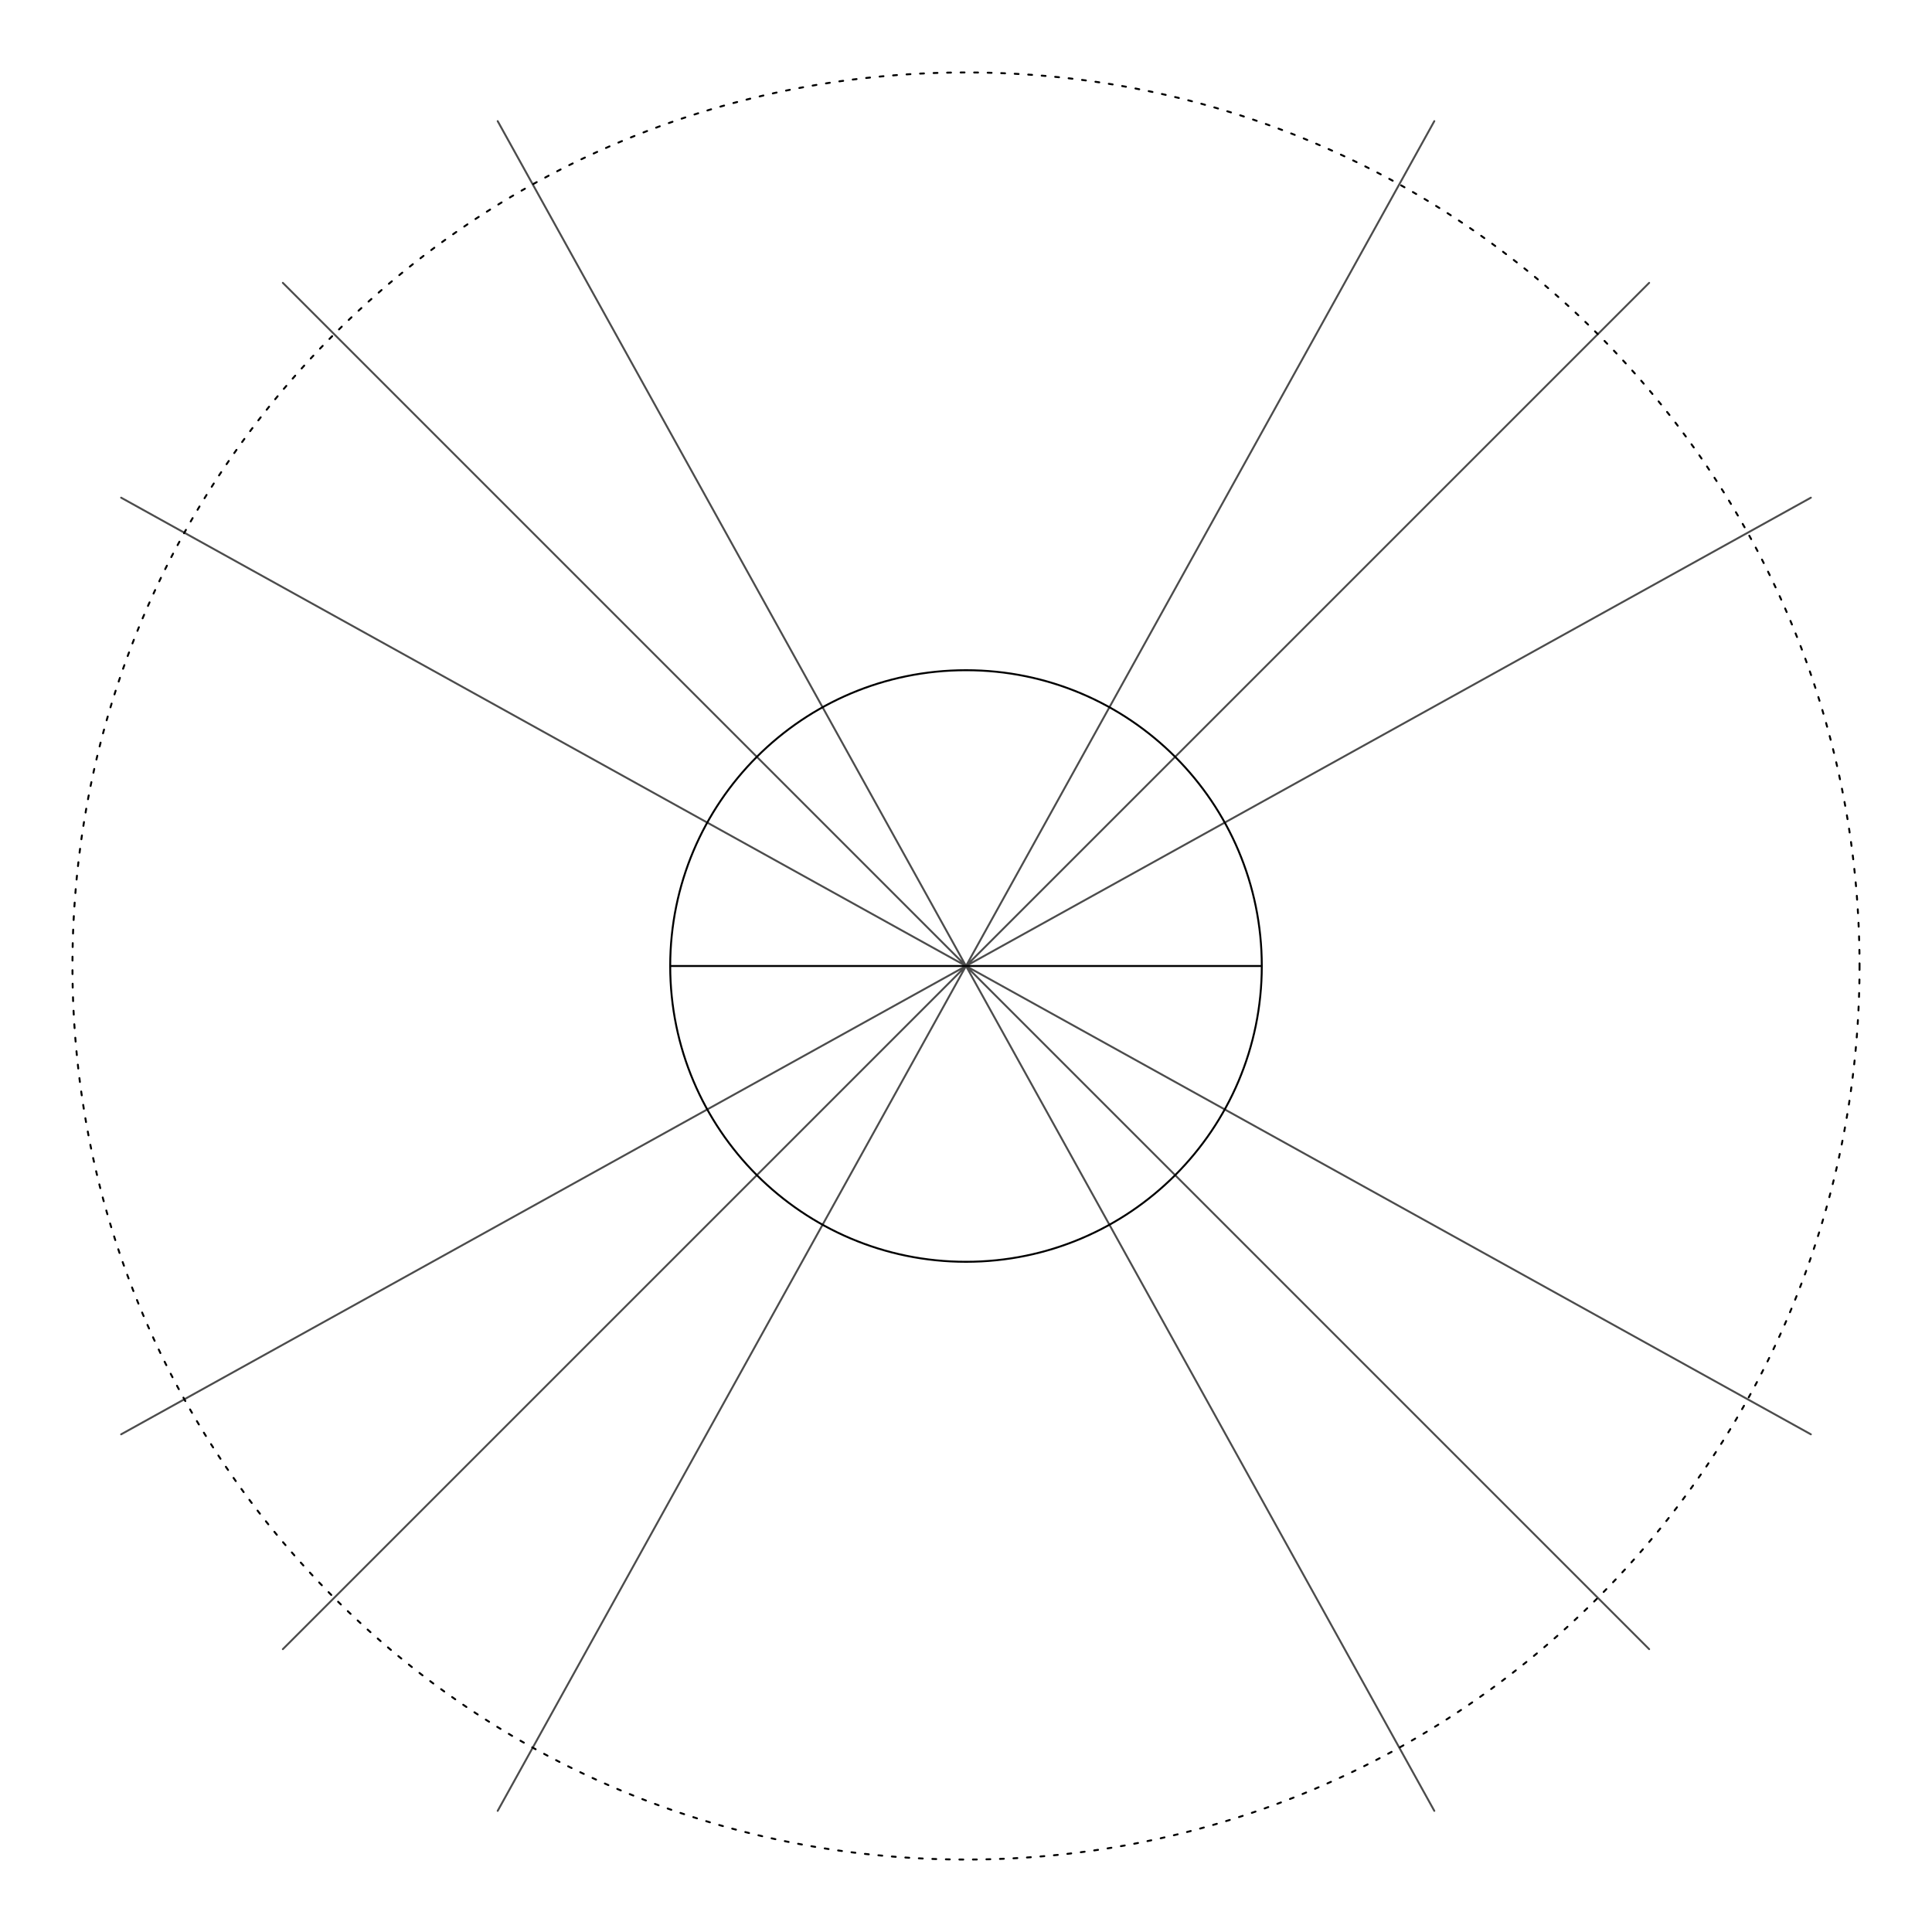
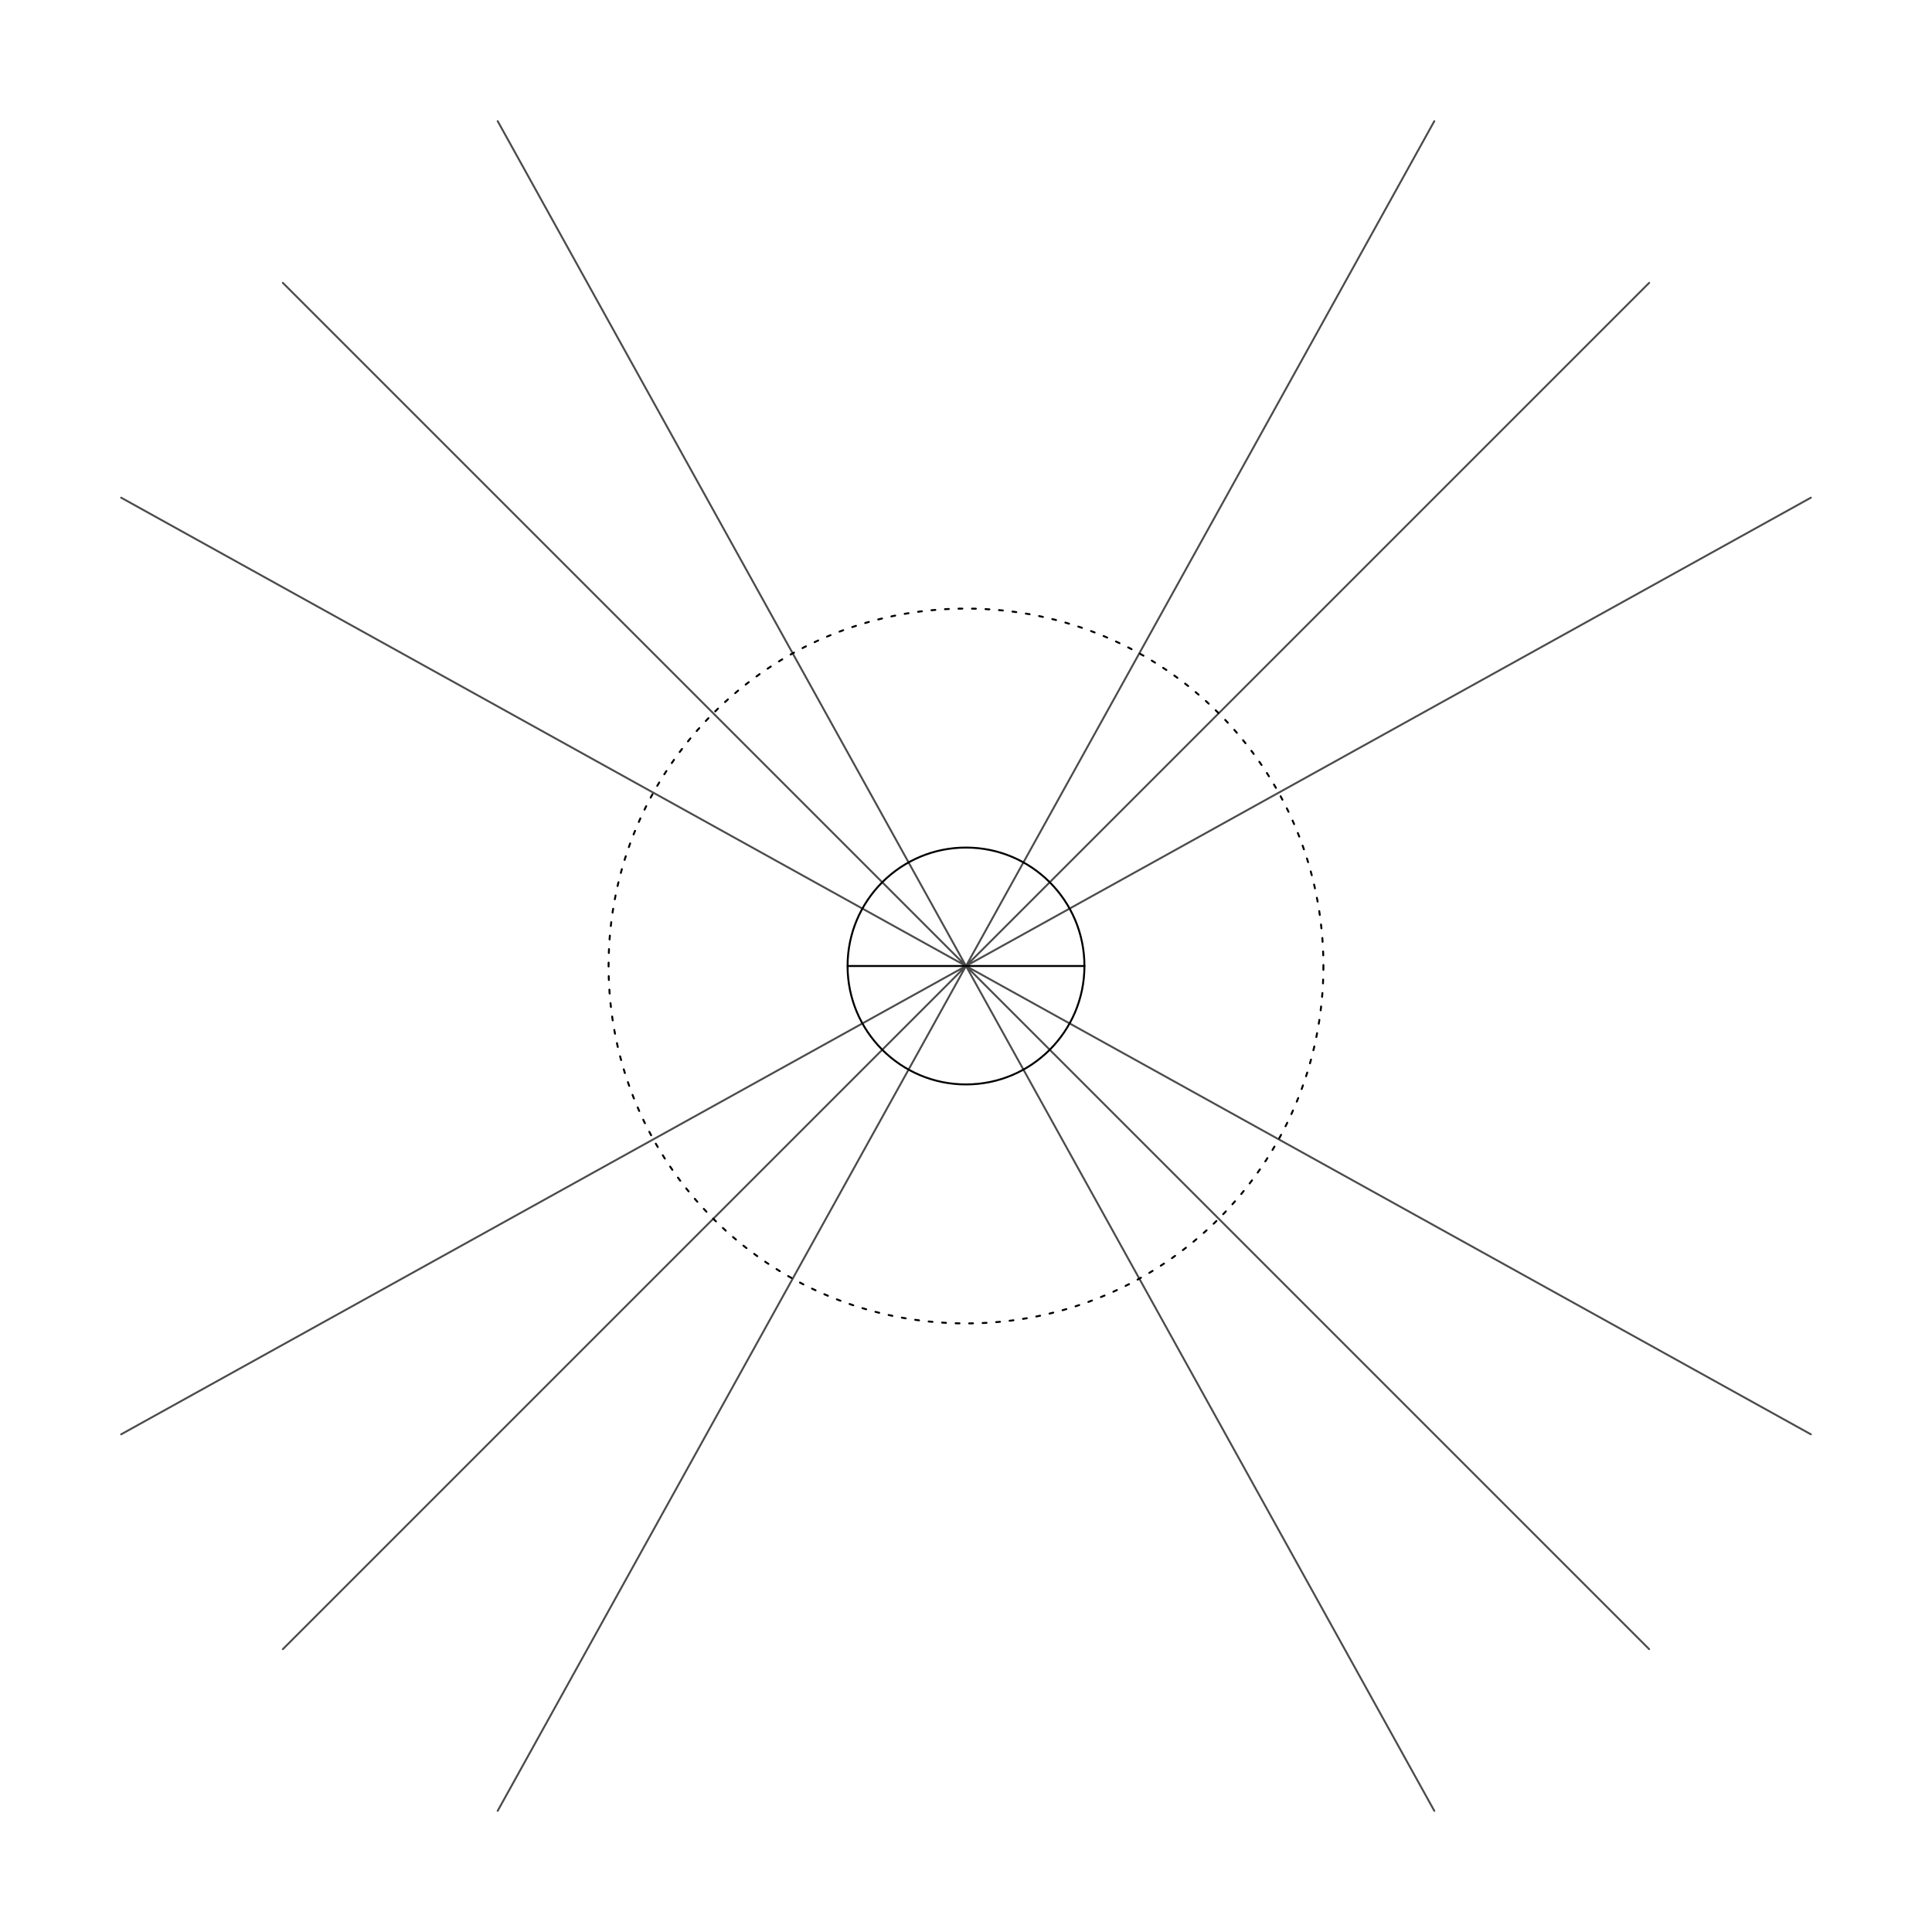
<svg xmlns="http://www.w3.org/2000/svg" viewBox="0 0 1000 1000" fill="none" stroke="#000" stroke-linecap="round" vector-effect="non-scaling-stroke">
  <g stroke-width="1" vector-effect="non-scaling-stroke">
-     <circle cx="500" cy="500" r="462.5" stroke-dasharray="2 5" />
-     <circle cx="500" cy="500" r="153.1" />
-     <path d="M346.9 500H653.1" />
+     <circle cx="500" cy="500" r="185" stroke-dasharray="2 5" />
+     <circle cx="500" cy="500" r="61.3" />
+     <path d="M438.8 500H561.3" />
    <path stroke-opacity=".7" d="M62.7 742.4L937.3 257.6M146.4 853.6L853.6 146.4M257.6 937.3L742.4 62.7M62.7 257.6L937.3 742.4M146.4 146.4L853.6 853.6M257.6 62.7L742.4 937.3" />
  </g>
</svg>
